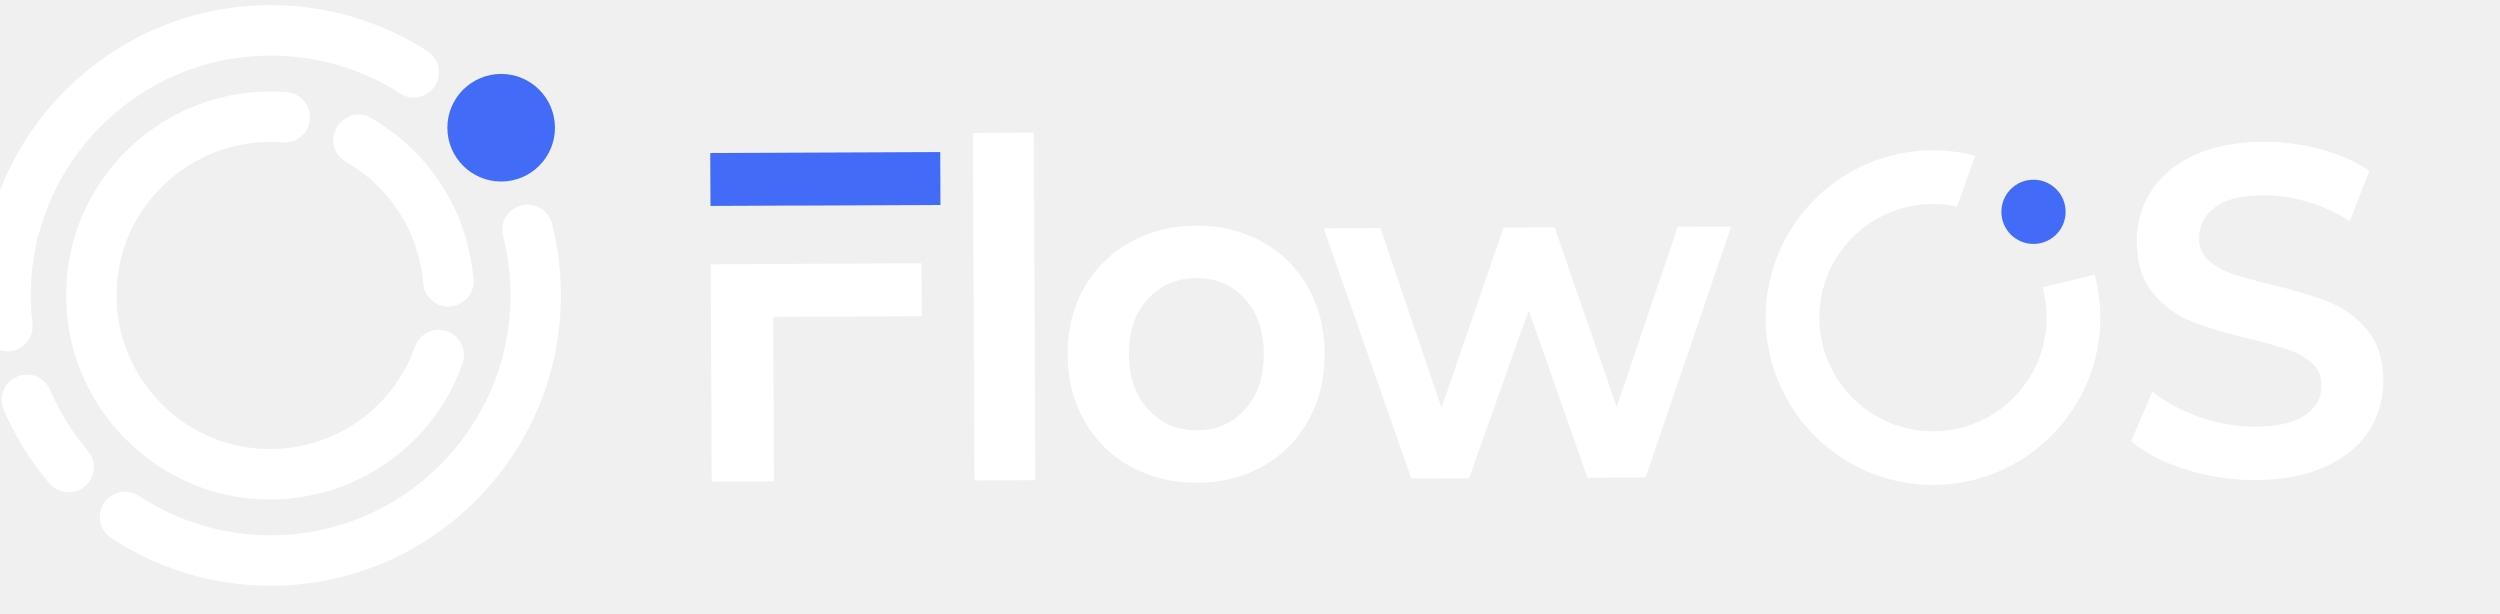
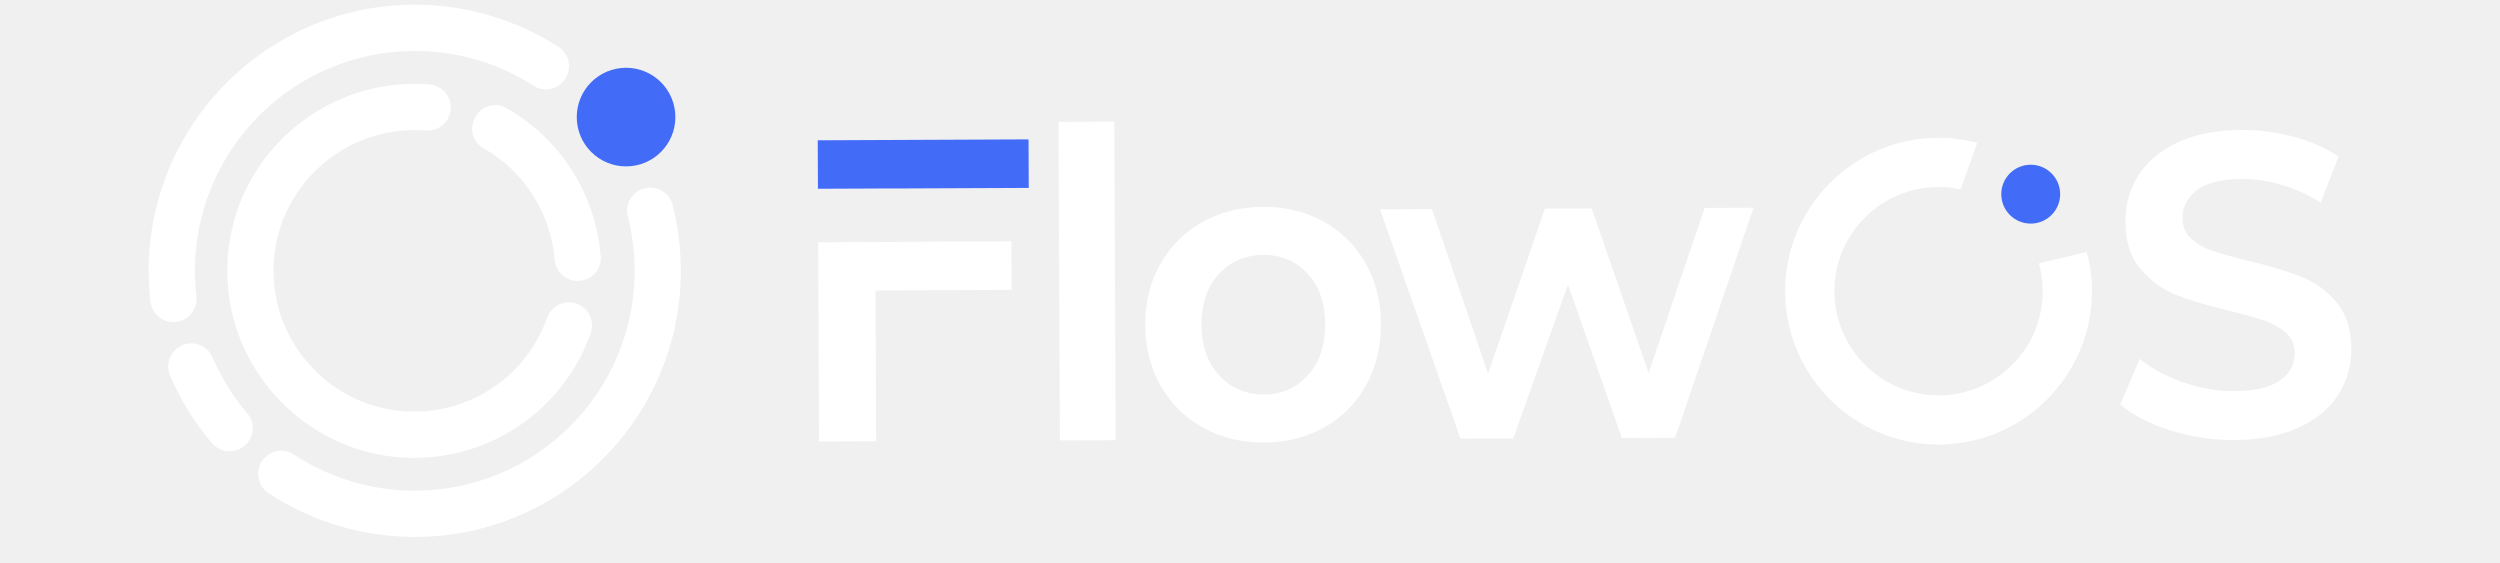
- <svg xmlns="http://www.w3.org/2000/svg" viewBox="480 870 1100 270">
+ <svg xmlns="http://www.w3.org/2000/svg" viewBox="400 870 1200 270">
  <defs>
    <style>
      .st0 {
        fill: #fff;
      }
      .st1 {
        fill: #426bf8;
      }
    </style>
  </defs>
  <g>
    <path class="st0" d="M828.6,986.15l-35.88.16.42,95.6,27.41-.12-.31-72.37,65.34-.28-.1-23.3-56.86.25v.07Z" />
    <path class="st0" d="M934.87,928.38l.66,152.91-26.79.12-.66-152.91,26.79-.12Z" />
    <path class="st0" d="M977.55,1075.33c-8.68-4.77-15.48-11.48-20.39-20.11-4.92-8.63-7.4-18.38-7.44-29.23-.05-10.85,2.35-20.58,7.19-29.19,4.84-8.6,11.58-15.33,20.21-20.18,8.63-4.85,18.38-7.29,29.23-7.34,10.72-.05,20.38,2.32,28.98,7.09,8.61,4.77,15.33,11.44,20.18,20,4.85,8.57,7.29,18.28,7.34,29.13.05,10.86-2.31,20.62-7.08,29.3-4.77,8.67-11.44,15.44-20.01,20.28-8.57,4.85-18.21,7.29-28.92,7.34-10.86.05-20.62-2.31-29.29-7.08ZM1027.83,1050.08c5.54-6.13,8.28-14.29,8.24-24.46-.04-10.16-2.86-18.26-8.45-24.28-5.59-6.02-12.65-9.01-21.16-8.97-8.66.04-15.79,3.09-21.39,9.16-5.61,6.07-8.39,14.19-8.34,24.35.04,10.17,2.9,18.3,8.56,24.38,5.66,6.09,12.82,9.12,21.47,9.08,8.52-.04,15.55-3.13,21.08-9.26Z" />
    <path class="st0" d="M1204.05,1080.12l-25.55.11-25.87-73.67-26.26,73.89-25.35.11-38.6-110.08,24.93-.11,26.93,79.02,27.27-79.25,22.46-.1,27.34,79.02,26.86-79.25,23.49-.1-37.64,110.42Z" />
    <path class="st0" d="M1441.54,1076.51c-9.97-3.18-17.93-7.31-23.85-12.37l9.39-21.88c5.65,4.65,12.57,8.39,20.76,11.24,8.18,2.85,16.4,4.26,24.64,4.22,9.75-.04,17.03-1.72,21.82-5.04,4.79-3.32,7.18-7.66,7.16-13.02-.02-4.12-1.41-7.41-4.16-9.87-2.76-2.46-6.17-4.4-10.23-5.83-4.06-1.43-9.94-3.08-17.64-4.97-10.32-2.43-18.74-4.97-25.28-7.62-6.54-2.65-12.15-6.78-16.85-12.4-4.7-5.61-7.06-13.16-7.1-22.64-.04-8.11,2.02-15.47,6.19-22.08,4.16-6.61,10.42-11.9,18.79-15.85,8.36-3.95,18.59-5.96,30.68-6.01,8.65-.04,17.07,1.06,25.26,3.29,8.18,2.23,15.31,5.39,21.37,9.49l-8.56,22.09c-6.07-3.82-12.36-6.68-18.9-8.57-6.53-1.89-12.89-2.83-19.07-2.8-9.62.04-16.76,1.82-21.41,5.35-4.66,3.52-6.97,8.03-6.95,13.53.02,3.99,1.4,7.24,4.16,9.77,2.76,2.53,6.23,4.51,10.44,5.93,4.19,1.43,9.94,3.02,17.23,4.77,10.59,2.57,19.09,5.14,25.48,7.72,6.4,2.58,11.95,6.64,16.64,12.19,4.69,5.54,7.06,12.99,7.1,22.33.03,7.97-2.03,15.26-6.19,21.87-4.17,6.61-10.49,11.89-18.99,15.85-8.51,3.95-18.87,5.95-31.09,6.01-10.58.05-20.85-1.53-30.83-4.71Z" />
    <g>
      <path class="st0" d="M1401.65,990.92l-22.95,5.48c1.16,4.2,1.8,8.6,1.82,13.13.12,27.57-22.2,50.12-49.8,50.24-27.57.12-50.09-22.24-50.21-49.8-.12-27.57,22.2-50.09,49.77-50.21,3.71-.02,7.33.36,10.79,1.13l8.02-22.36c-6.04-1.57-12.36-2.42-18.91-2.39-40.57.18-73.47,33.36-73.3,73.93.18,40.6,33.36,73.47,73.93,73.3,40.64-.18,73.5-33.33,73.33-73.93-.03-6.39-.87-12.58-2.49-18.5Z" />
      <rect class="st1" x="1360.59" y="949.1" width="28.26" height="28.26" rx="14.13" ry="14.13" transform="translate(-4.17 5.98) rotate(-.25)" />
    </g>
    <polygon class="st1" points="792.51 937.34 792.61 960.61 828.49 960.45 828.49 960.48 893.8 960.2 893.7 936.9 792.51 937.34" />
  </g>
  <g>
    <circle class="st1" cx="700.51" cy="926.2" r="23.67" />
    <g>
      <path class="st0" d="M604.32,932.65c5.49.45,10.5-3.15,11.78-8.42.76-3.16.11-6.47-1.8-9.1-1.93-2.66-4.92-4.34-8.21-4.6-2.38-.19-4.81-.29-7.21-.29-25.33,0-49.61,10.82-66.64,29.68-17.24,19.11-25.29,43.8-22.65,69.54,4.17,40.6,36.52,74.02,76.91,79.48,4.09.55,8.25.83,12.37.83,38.05,0,72.08-24.05,84.68-59.86,1.08-3.06.76-6.43-.87-9.24-1.63-2.82-4.4-4.78-7.61-5.37-.66-.12-1.34-.19-2.01-.19-4.68,0-8.9,3.02-10.49,7.52-9.5,26.88-35.1,44.94-63.7,44.94-2.77,0-5.56-.17-8.29-.5-31.03-3.73-55.81-29.02-58.93-60.13-1.94-19.33,4.14-37.88,17.12-52.22,14.02-15.5,34.47-23.76,55.55-22.06Z" />
      <path class="st0" d="M722.9,968.48c-1.26-4.96-5.69-8.42-10.79-8.42-1.31,0-2.6.23-3.85.69-5.26,1.95-8.32,7.6-6.96,12.87,2.2,8.56,3.32,17.44,3.32,26.37,0,58.19-47.34,105.54-105.54,105.54-20.73,0-40.84-6.04-58.16-17.47-1.74-1.14-3.76-1.75-5.85-1.75-3.34,0-6.49,1.49-8.62,4.1-2,2.43-2.87,5.61-2.39,8.73.48,3.11,2.26,5.89,4.89,7.62,20.9,13.71,45.15,20.96,70.12,20.96,70.43,0,127.73-57.3,127.73-127.73,0-10.69-1.32-21.29-3.92-31.52Z" />
      <path class="st0" d="M485.67,1024.31c5.54-1.24,9.24-6.41,8.59-12.03-.47-4.07-.71-8.21-.71-12.29,0-58.19,47.34-105.54,105.54-105.54,20.43,0,40.19,5.8,57.14,16.78,1.72,1.11,3.72,1.7,5.78,1.7,3.34,0,6.59-1.57,8.69-4.19,1.97-2.45,2.8-5.64,2.29-8.75-.51-3.1-2.32-5.85-4.96-7.54-20.64-13.21-44.48-20.2-68.94-20.2-70.43,0-127.73,57.3-127.73,127.73,0,4.9.28,9.84.84,14.7.65,5.64,5.39,9.89,11.04,9.89.81,0,1.64-.09,2.44-.27Z" />
      <path class="st0" d="M502.02,1041.52c-1.75-4.08-5.74-6.72-10.17-6.72-1.1,0-2.2.17-3.27.5-3.01.93-5.49,3.1-6.82,5.96-1.32,2.86-1.37,6.15-.13,9.04,5.04,11.73,11.8,22.63,20.08,32.38,2.11,2.49,5.2,3.92,8.47,3.92,3.07,0,5.93-1.22,8.05-3.44,3.92-4.11,4.11-10.48.43-14.81-6.88-8.09-12.47-17.12-16.64-26.83Z" />
      <path class="st0" d="M642.86,921.76c-1.58-.9-3.3-1.36-5.11-1.36-4.51,0-8.62,2.84-10.23,7.09l-.22.61c-1.86,4.92.22,10.44,4.94,13.13,19.11,10.9,31.77,30.48,33.89,52.35l.16,2c.77,4.64,4.4,8.31,9.03,9.12.6.1,1.2.16,1.81.17l.41-.03c5.97-.1,10.85-5.02,10.87-10.99-.03-.69-.09-1.39-.18-2.02l-.04-.4c-2.81-29.17-19.75-55.22-45.31-69.67Z" />
    </g>
  </g>
</svg>
